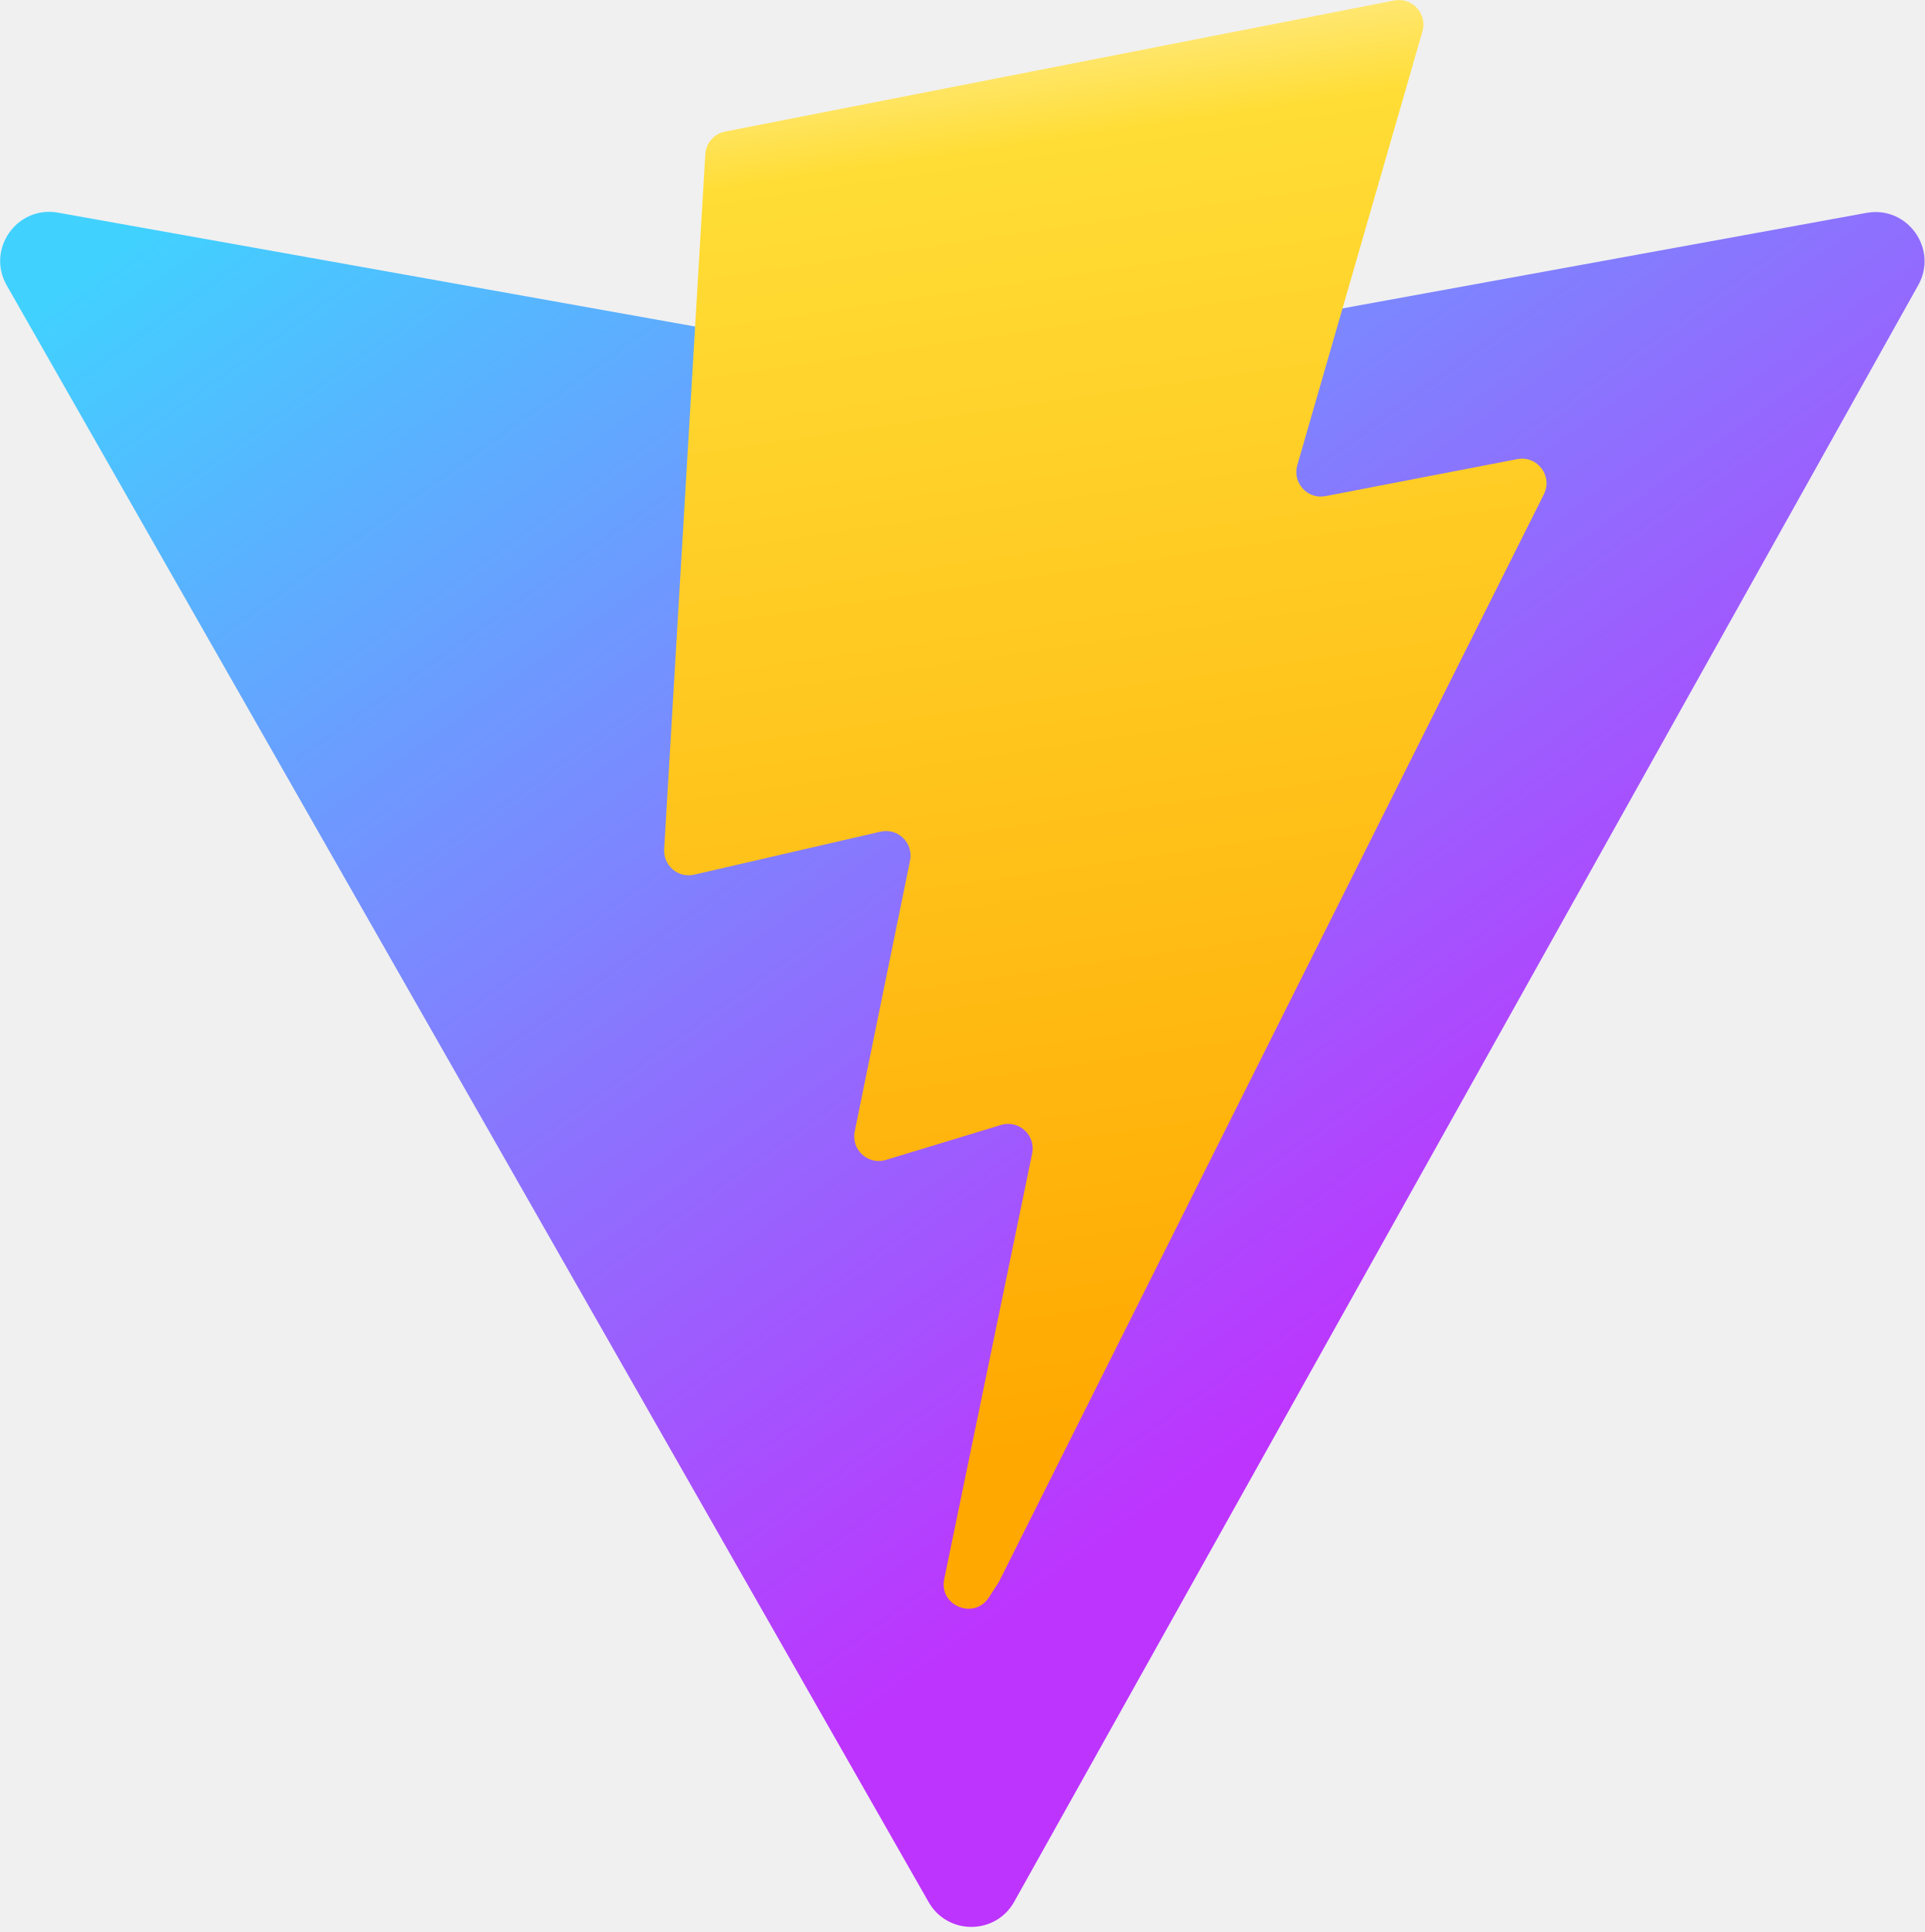
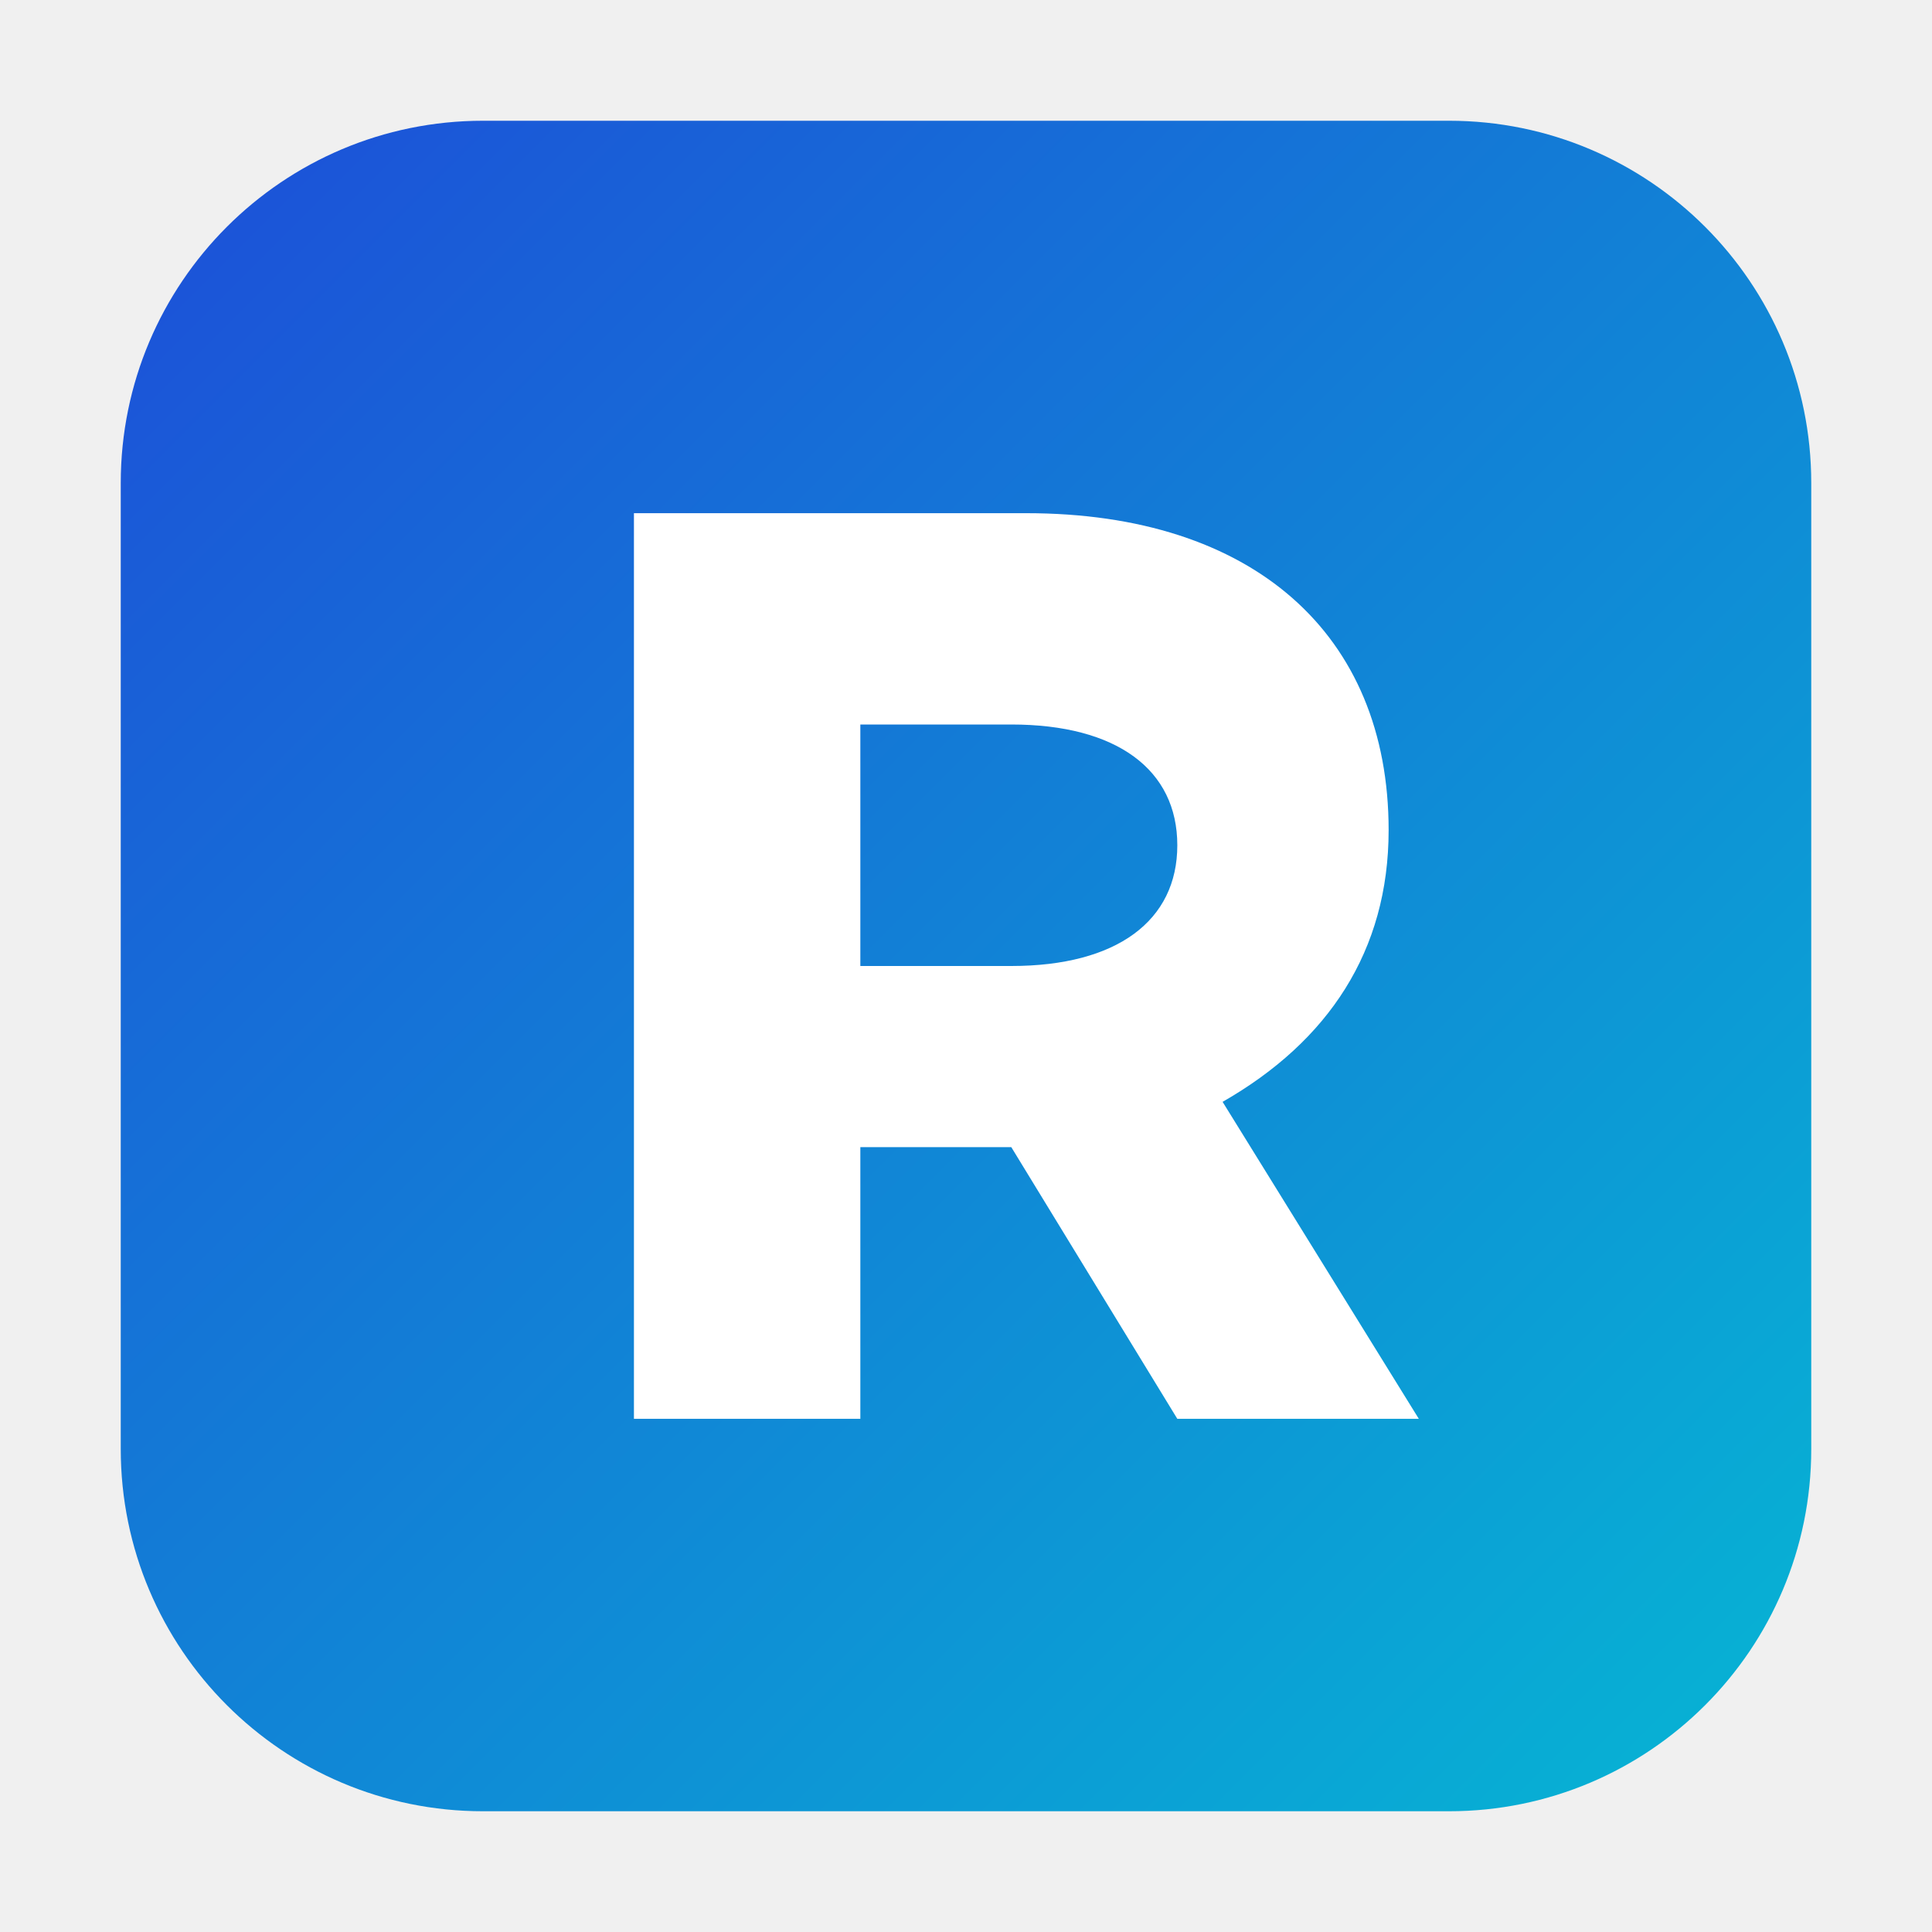
- <svg xmlns="http://www.w3.org/2000/svg" aria-hidden="true" role="img" class="iconify iconify--logos" width="31.88" height="32" preserveAspectRatio="xMidYMid meet" viewBox="0 0 256 257">
+ <svg xmlns="http://www.w3.org/2000/svg" viewBox="0 0 128 128" role="img" aria-label="Resume Maker icon">
  <defs>
-     <linearGradient id="IconifyId1813088fe1fbc01fb466" x1="-.828%" x2="57.636%" y1="7.652%" y2="78.411%">
-       <stop offset="0%" stop-color="#41D1FF" />
-       <stop offset="100%" stop-color="#BD34FE" />
-     </linearGradient>
-     <linearGradient id="IconifyId1813088fe1fbc01fb467" x1="43.376%" x2="50.316%" y1="2.242%" y2="89.03%">
-       <stop offset="0%" stop-color="#FFEA83" />
-       <stop offset="8.333%" stop-color="#FFDD35" />
-       <stop offset="100%" stop-color="#FFA800" />
+     <linearGradient id="rmGrad" x1="0" y1="0" x2="1" y2="1">
+       <stop offset="0%" stop-color="#1d4ed8" />
+       <stop offset="100%" stop-color="#06b6d4" />
    </linearGradient>
  </defs>
-   <path fill="url(#IconifyId1813088fe1fbc01fb466)" d="M255.153 37.938L134.897 252.976c-2.483 4.44-8.862 4.466-11.382.048L.875 37.958c-2.746-4.814 1.371-10.646 6.827-9.67l120.385 21.517a6.537 6.537 0 0 0 2.322-.004l117.867-21.483c5.438-.991 9.574 4.796 6.877 9.62Z" />
-   <path fill="url(#IconifyId1813088fe1fbc01fb467)" d="M185.432.063L96.44 17.501a3.268 3.268 0 0 0-2.634 3.014l-5.474 92.456a3.268 3.268 0 0 0 3.997 3.378l24.777-5.718c2.318-.535 4.413 1.507 3.936 3.838l-7.361 36.047c-.495 2.426 1.782 4.5 4.151 3.78l15.304-4.649c2.372-.72 4.652 1.36 4.15 3.788l-11.698 56.621c-.732 3.542 3.979 5.473 5.943 2.437l1.313-2.028l72.516-144.72c1.215-2.423-.88-5.186-3.54-4.672l-25.505 4.922c-2.396.462-4.435-1.77-3.759-4.114l16.646-57.705c.677-2.35-1.37-4.583-3.769-4.113Z" />
+   <rect x="8" y="8" width="112" height="112" rx="24" fill="url(#rmGrad)" />
+   <path d="M42 34h26c15 0 24 8 24 21 0 8-4 14-11 18l13 21H78L67 76H57v18H42V34zm15 30h10c7 0 11-3 11-8s-4-8-11-8H57v16z" fill="#ffffff" />
</svg>
